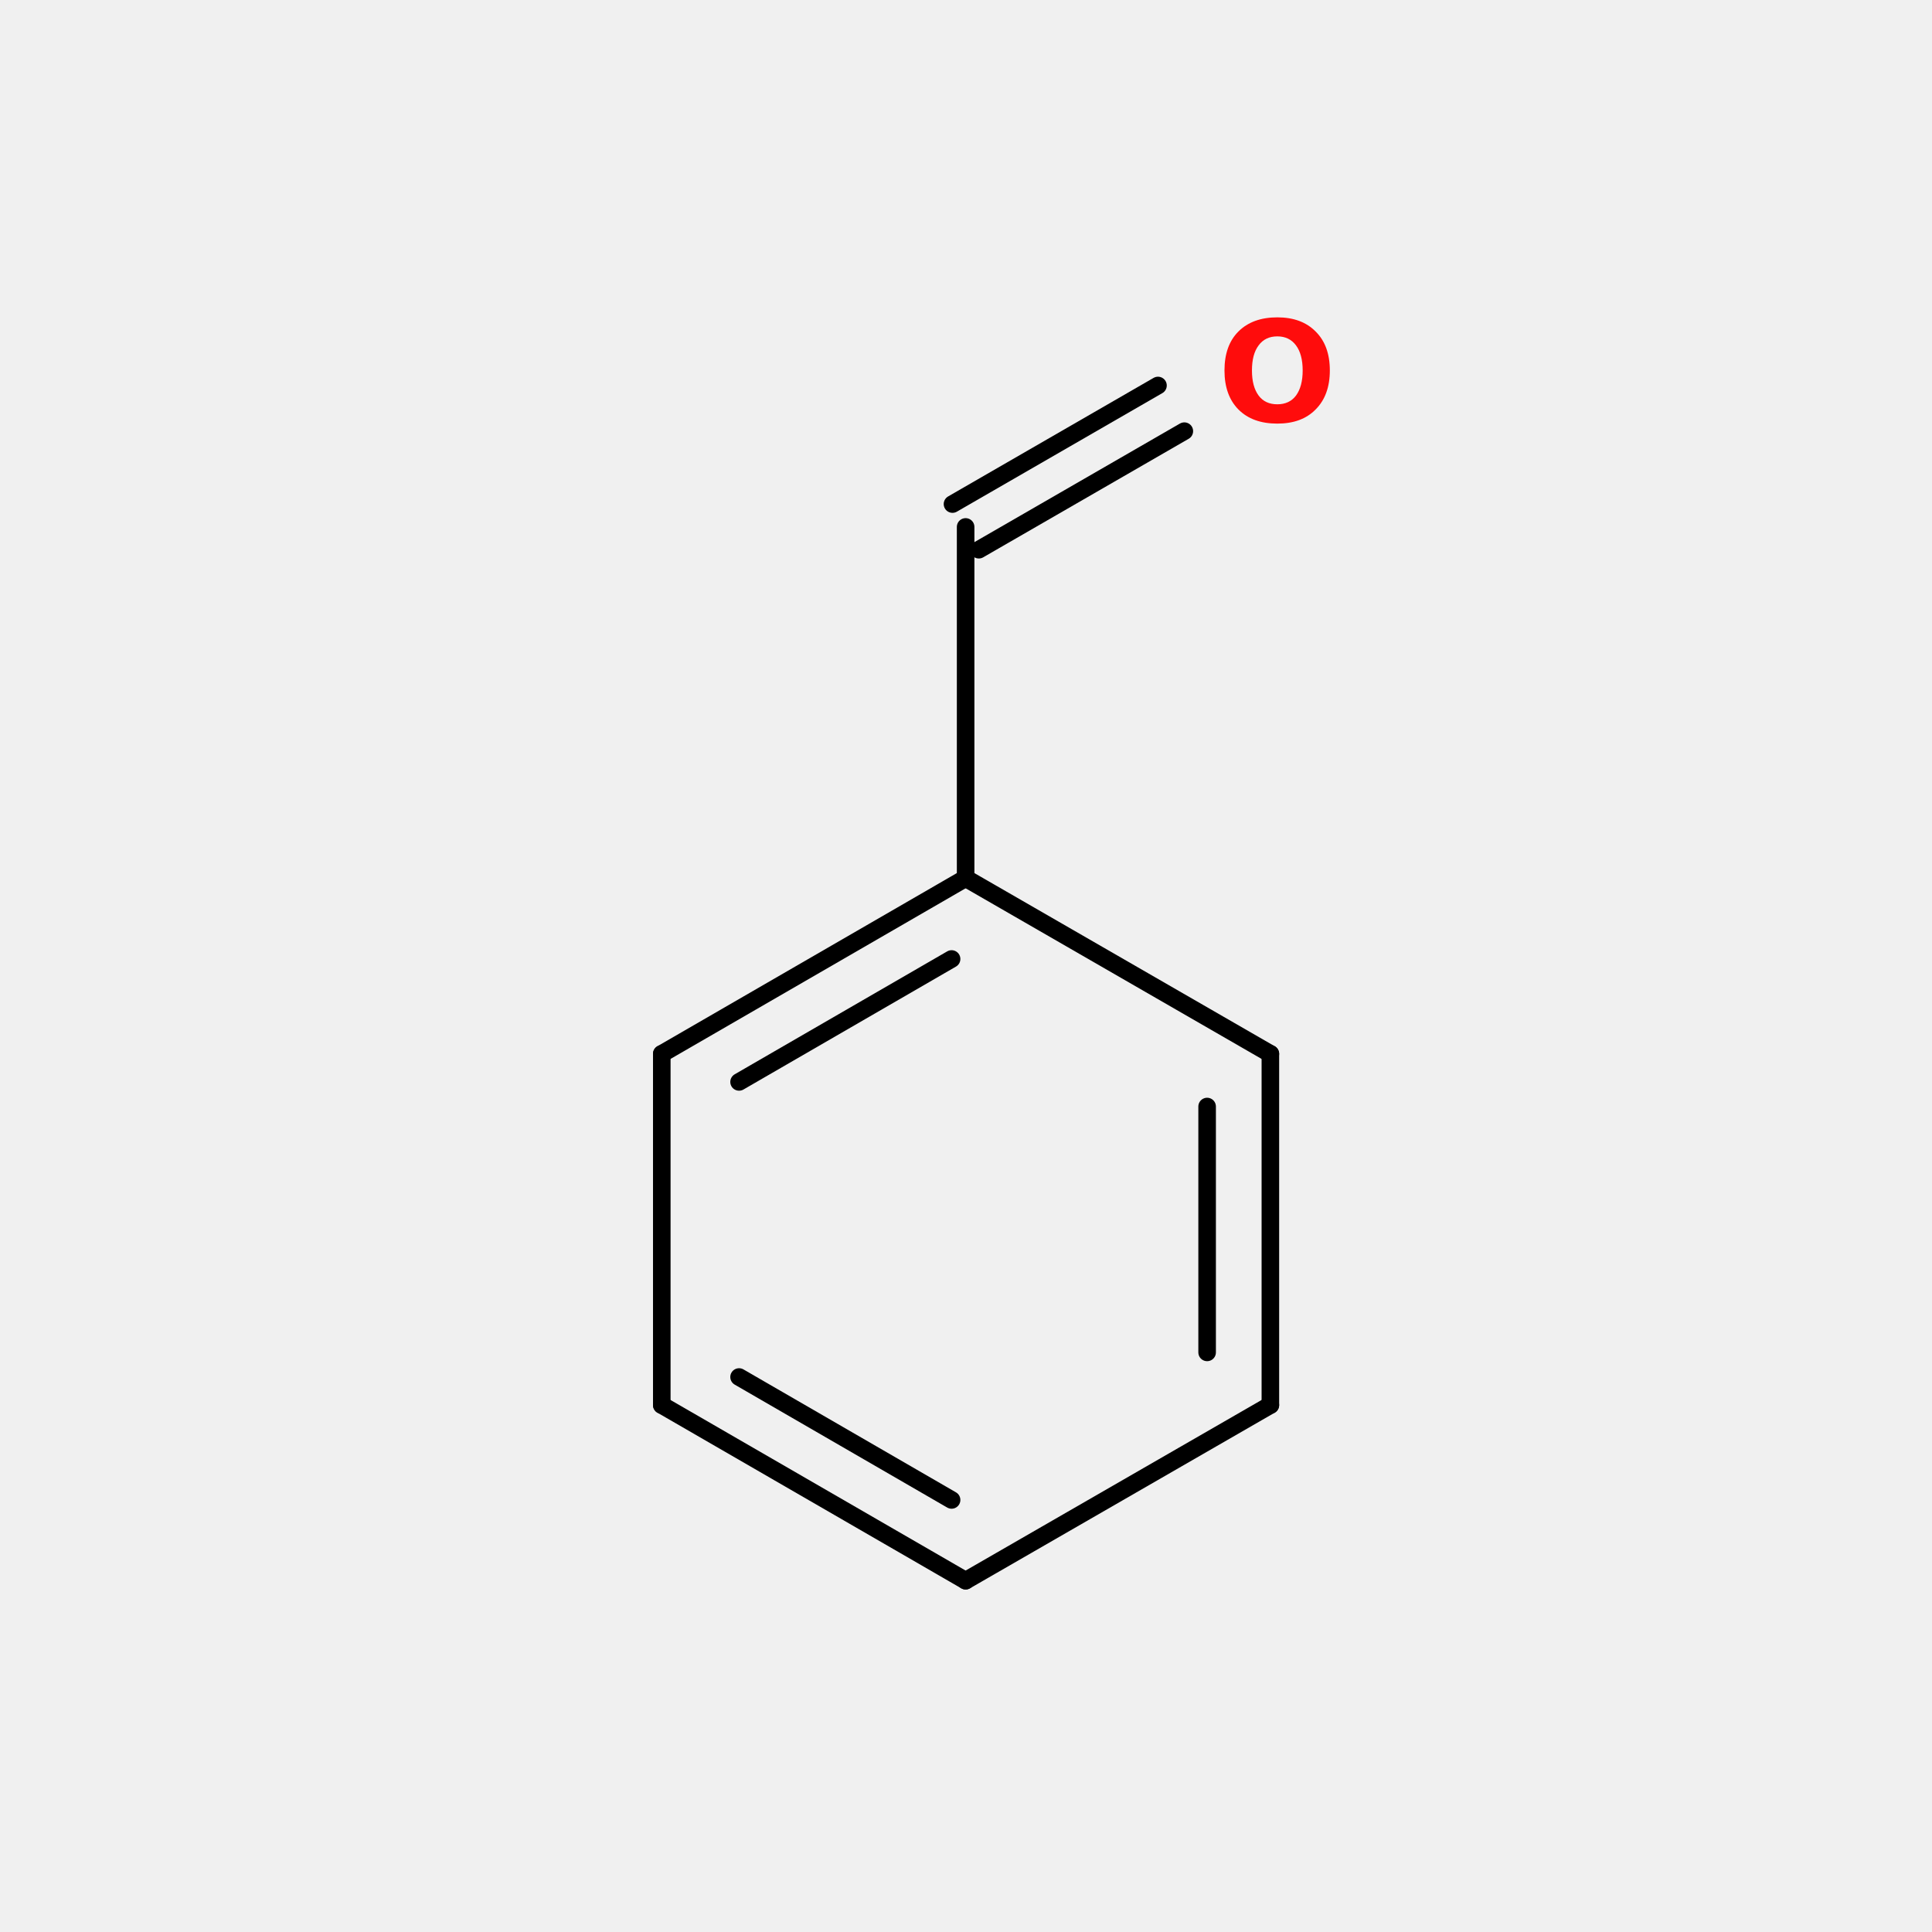
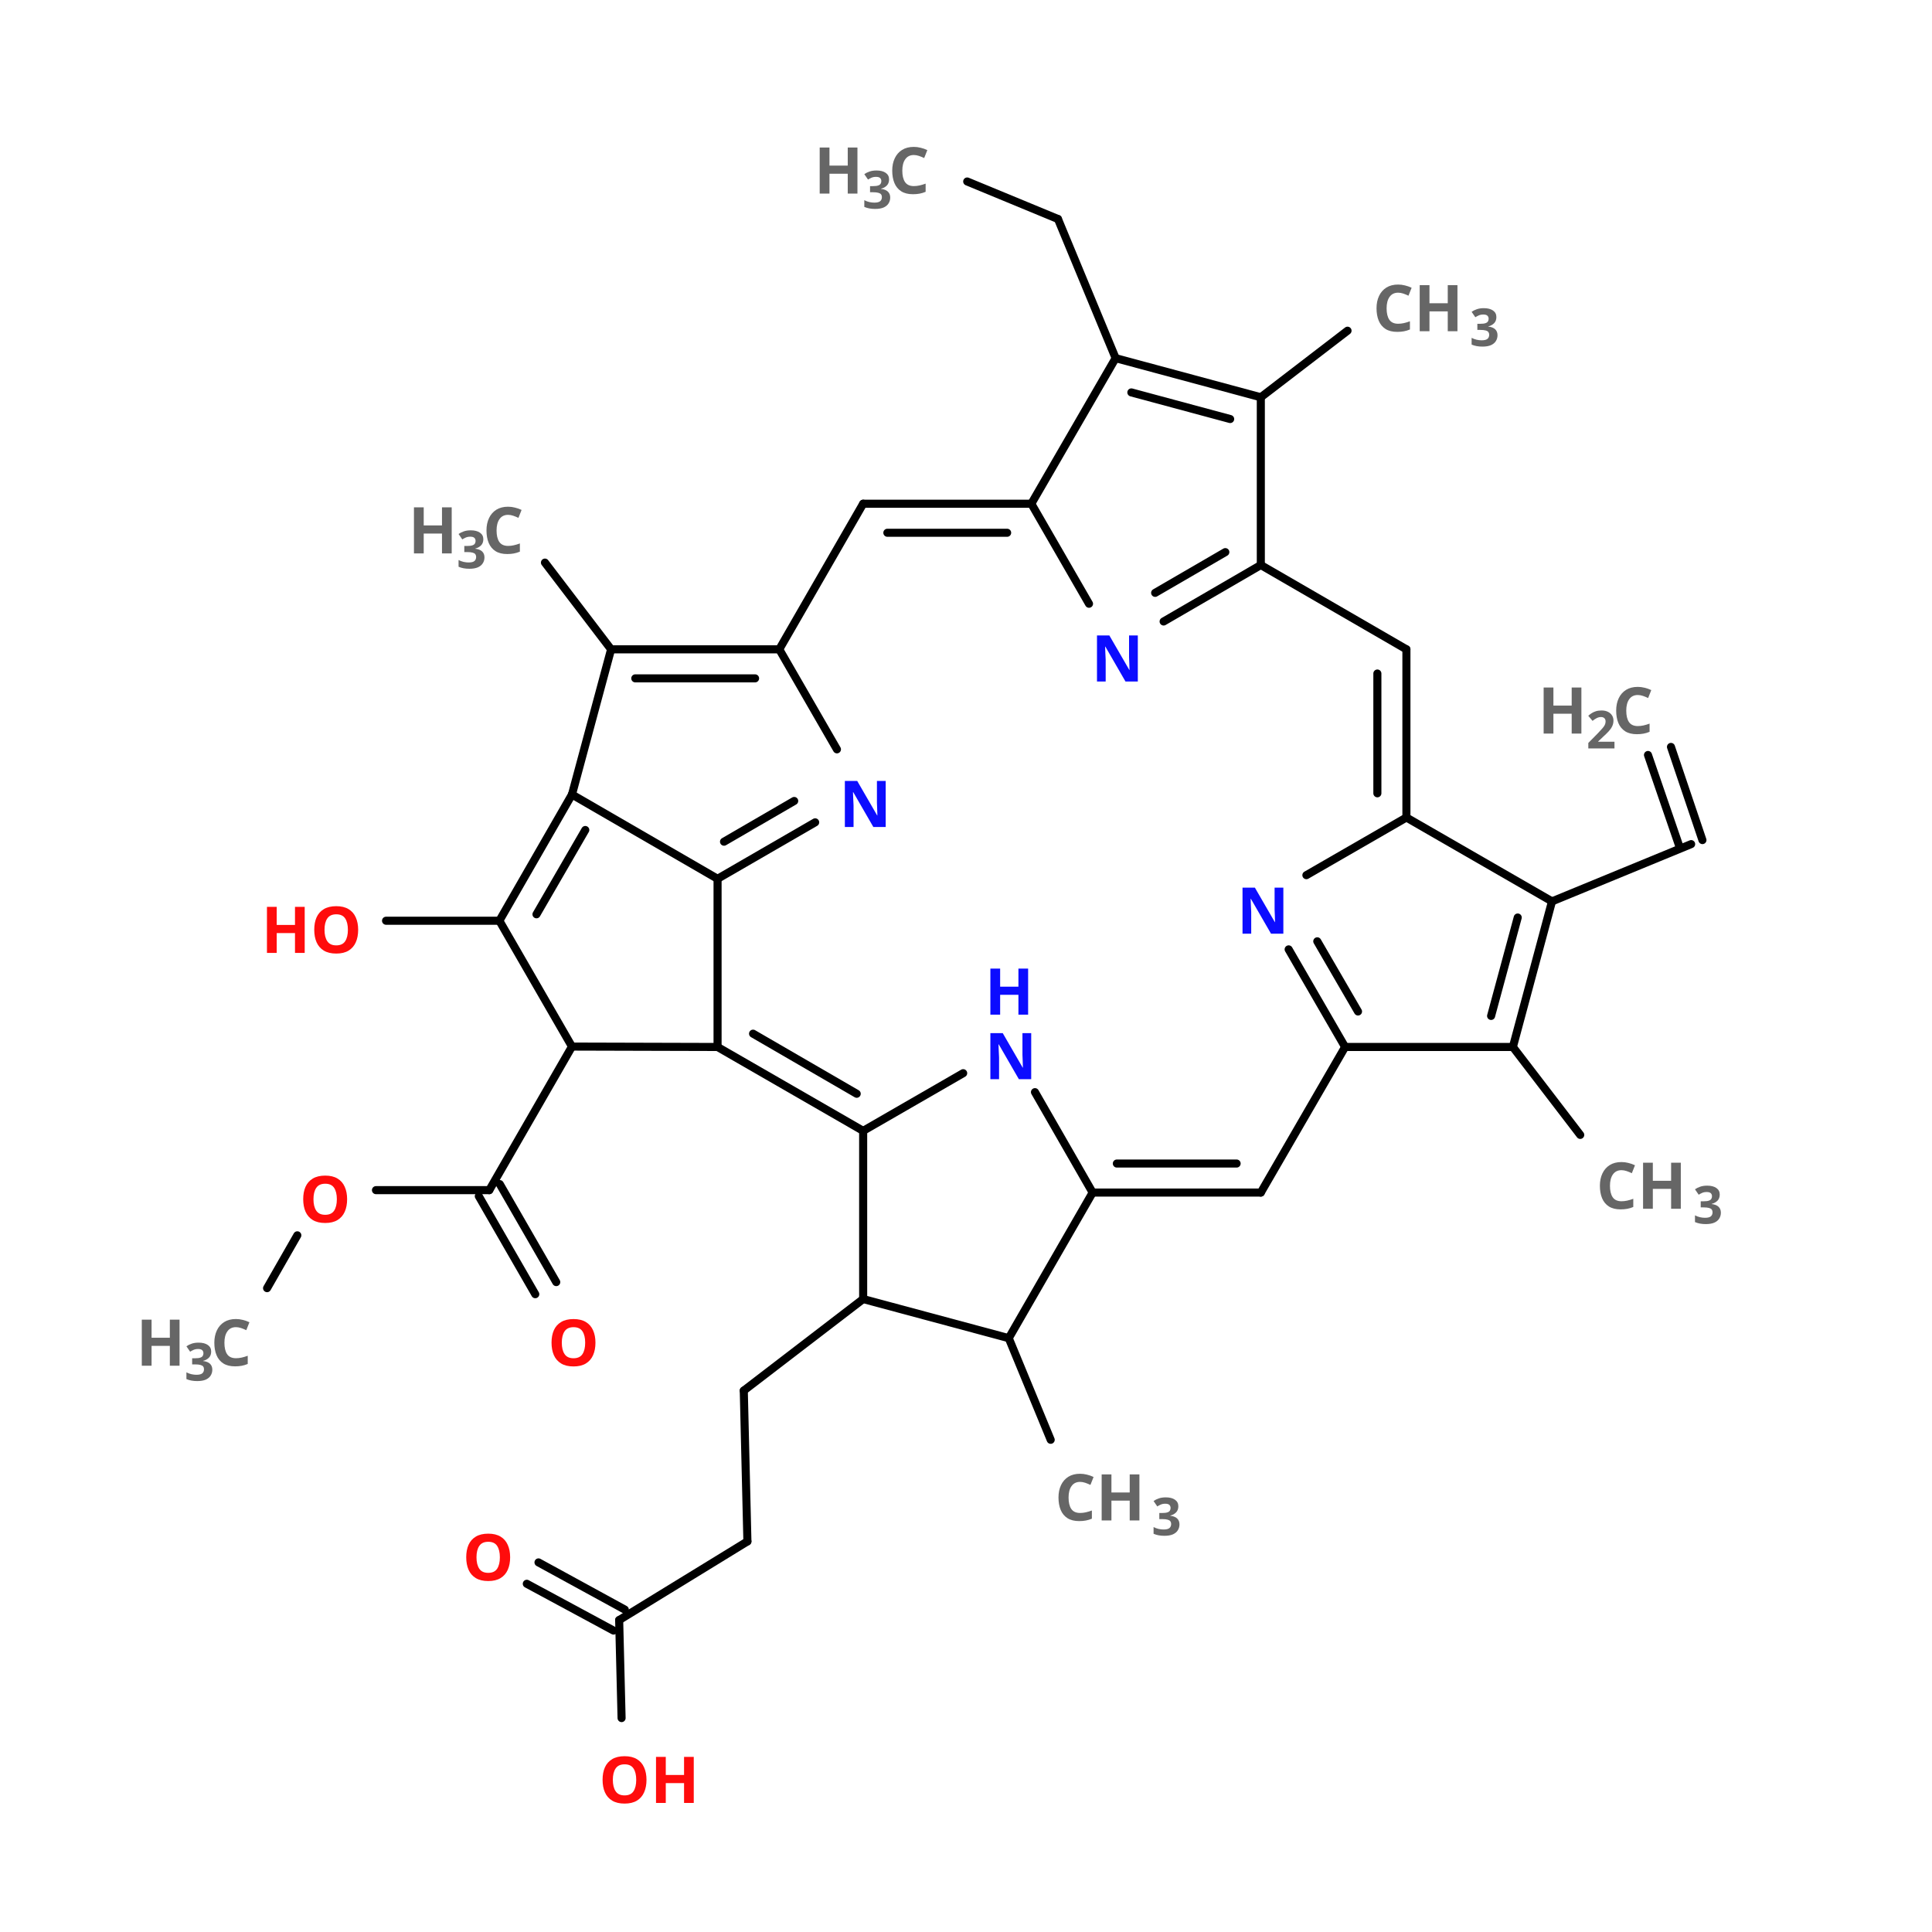
- <svg xmlns="http://www.w3.org/2000/svg" xmlns:xlink="http://www.w3.org/1999/xlink" width="100pt" height="100pt" viewBox="0 0 100 100" version="1.1">
-   <defs>
-     <g>
-       <symbol overflow="visible" id="glyph0-0">
-         <path style="stroke:none;" d="M 0.359 1.281 L 0.359 -5.125 L 4 -5.125 L 4 1.281 Z M 0.766 0.875 L 3.594 0.875 L 3.594 -4.719 L 0.766 -4.719 Z M 0.766 0.875 " />
-       </symbol>
-       <symbol overflow="visible" id="glyph0-1">
-         <path style="stroke:none;" d="M 3.094 -4.406 C 2.676 -4.406 2.352 -4.25 2.125 -3.938 C 1.895 -3.633 1.781 -3.203 1.781 -2.641 C 1.781 -2.086 1.895 -1.656 2.125 -1.344 C 2.352 -1.039 2.676 -0.891 3.094 -0.891 C 3.508 -0.891 3.832 -1.039 4.062 -1.344 C 4.289 -1.656 4.406 -2.086 4.406 -2.641 C 4.406 -3.203 4.289 -3.633 4.062 -3.938 C 3.832 -4.25 3.508 -4.406 3.094 -4.406 Z M 3.094 -5.391 C 3.938 -5.391 4.598 -5.145 5.078 -4.656 C 5.566 -4.176 5.812 -3.504 5.812 -2.641 C 5.812 -1.785 5.566 -1.113 5.078 -0.625 C 4.598 -0.133 3.938 0.109 3.094 0.109 C 2.238 0.109 1.566 -0.133 1.078 -0.625 C 0.598 -1.113 0.359 -1.785 0.359 -2.641 C 0.359 -3.504 0.598 -4.176 1.078 -4.656 C 1.566 -5.145 2.238 -5.391 3.094 -5.391 Z M 3.094 -5.391 " />
-       </symbol>
-     </g>
-   </defs>
-   <g id="surface5792">
-     <path style="fill:none;stroke-width:2;stroke-linecap:round;stroke-linejoin:miter;stroke:rgb(0%,0%,0%);stroke-opacity:1;stroke-miterlimit:4;" d="M 74.598 99.997 L 74.598 60.002 " transform="matrix(0.454545,0,0,0.454545,16.07227,0)" />
-     <path style="fill-rule:nonzero;fill:rgb(0%,0%,0%);fill-opacity:1;stroke-width:2;stroke-linecap:round;stroke-linejoin:miter;stroke:rgb(0%,0%,0%);stroke-opacity:1;stroke-miterlimit:4;" d="M 73.103 57.398 L 96.503 43.897 " transform="matrix(0.454545,0,0,0.454545,16.07227,0)" />
-     <path style="fill-rule:nonzero;fill:rgb(0%,0%,0%);fill-opacity:1;stroke-width:2;stroke-linecap:round;stroke-linejoin:miter;stroke:rgb(0%,0%,0%);stroke-opacity:1;stroke-miterlimit:4;" d="M 76.102 62.597 L 99.503 49.096 " transform="matrix(0.454545,0,0,0.454545,16.07227,0)" />
-     <path style="fill-rule:nonzero;fill:rgb(0%,0%,0%);fill-opacity:1;stroke-width:2;stroke-linecap:round;stroke-linejoin:miter;stroke:rgb(0%,0%,0%);stroke-opacity:1;stroke-miterlimit:4;" d="M 40 120.003 L 74.598 99.997 " transform="matrix(0.454545,0,0,0.454545,16.07227,0)" />
-     <path style="fill-rule:nonzero;fill:rgb(0%,0%,0%);fill-opacity:1;stroke-width:2;stroke-linecap:round;stroke-linejoin:miter;stroke:rgb(0%,0%,0%);stroke-opacity:1;stroke-miterlimit:4;" d="M 48.8 123.2 L 73 109.201 " transform="matrix(0.454545,0,0,0.454545,16.07227,0)" />
-     <path style="fill-rule:nonzero;fill:rgb(0%,0%,0%);fill-opacity:1;stroke-width:2;stroke-linecap:round;stroke-linejoin:miter;stroke:rgb(0%,0%,0%);stroke-opacity:1;stroke-miterlimit:4;" d="M 74.598 99.997 L 109.3 120.003 " transform="matrix(0.454545,0,0,0.454545,16.07227,0)" />
-     <path style="fill:none;stroke-width:2;stroke-linecap:round;stroke-linejoin:miter;stroke:rgb(0%,0%,0%);stroke-opacity:1;stroke-miterlimit:4;" d="M 109.3 120.003 L 109.3 159.998 " transform="matrix(0.454545,0,0,0.454545,16.07227,0)" />
-     <path style="fill:none;stroke-width:2;stroke-linecap:round;stroke-linejoin:miter;stroke:rgb(0%,0%,0%);stroke-opacity:1;stroke-miterlimit:4;" d="M 102.098 126.002 L 102.098 154 " transform="matrix(0.454545,0,0,0.454545,16.07227,0)" />
-     <path style="fill-rule:nonzero;fill:rgb(0%,0%,0%);fill-opacity:1;stroke-width:2;stroke-linecap:round;stroke-linejoin:miter;stroke:rgb(0%,0%,0%);stroke-opacity:1;stroke-miterlimit:4;" d="M 109.3 159.998 L 74.598 179.996 " transform="matrix(0.454545,0,0,0.454545,16.07227,0)" />
-     <path style="fill-rule:nonzero;fill:rgb(0%,0%,0%);fill-opacity:1;stroke-width:2;stroke-linecap:round;stroke-linejoin:miter;stroke:rgb(0%,0%,0%);stroke-opacity:1;stroke-miterlimit:4;" d="M 74.598 179.996 L 40 159.998 " transform="matrix(0.454545,0,0,0.454545,16.07227,0)" />
-     <path style="fill-rule:nonzero;fill:rgb(0%,0%,0%);fill-opacity:1;stroke-width:2;stroke-linecap:round;stroke-linejoin:miter;stroke:rgb(0%,0%,0%);stroke-opacity:1;stroke-miterlimit:4;" d="M 73 170.801 L 48.8 156.802 " transform="matrix(0.454545,0,0,0.454545,16.07227,0)" />
-     <path style="fill:none;stroke-width:2;stroke-linecap:round;stroke-linejoin:miter;stroke:rgb(0%,0%,0%);stroke-opacity:1;stroke-miterlimit:4;" d="M 40 159.998 L 40 120.003 " transform="matrix(0.454545,0,0,0.454545,16.07227,0)" />
-     <g style="fill:rgb(100%,4.706%,4.706%);fill-opacity:1;">
-       <use xlink:href="#glyph0-1" x="63.02" y="21.817" />
-     </g>
+ <svg xmlns="http://www.w3.org/2000/svg" version="1.1" id="topsvg" x="0" y="0" width="200px" height="200px" viewBox="0 0 100 100">
+   <rect x="0" y="0" width="100" height="100" fill="white" />
+   <g transform="translate(0,0)">
+     <svg width="100" height="100" x="0" y="0" viewBox="0 0 439.599 479.043" font-family="sans-serif" stroke="rgb(0,0,0)" stroke-width="2" stroke-linecap="round">
+       <line x1="220.1" y1="45.0" x2="242.6" y2="54.3" opacity="1.0" stroke="rgb(0,0,0)" stroke-width="2.0" />
+       <line x1="242.6" y1="54.3" x2="256.9" y2="88.8" opacity="1.0" stroke="rgb(0,0,0)" stroke-width="2.0" />
+       <line x1="355.4" y1="259.6" x2="372.1" y2="281.4" opacity="1.0" stroke="rgb(0,0,0)" stroke-width="2.0" />
+       <line x1="365.1" y1="223.5" x2="399.6" y2="209.3" opacity="1.0" stroke="rgb(0,0,0)" stroke-width="2.0" />
+       <line x1="396.8" y1="210.2" x2="388.9" y2="187.2" opacity="1.0" stroke="rgb(0,0,0)" stroke-width="2.0" />
+       <line x1="402.4" y1="208.3" x2="394.6" y2="185.2" opacity="1.0" stroke="rgb(0,0,0)" stroke-width="2.0" />
+       <line x1="230.4" y1="331.8" x2="240.8" y2="357.0" opacity="1.0" stroke="rgb(0,0,0)" stroke-width="2.0" />
+       <line x1="194.3" y1="322.1" x2="164.7" y2="344.8" opacity="1.0" stroke="rgb(0,0,0)" stroke-width="2.0" />
+       <line x1="164.7" y1="344.8" x2="165.6" y2="382.2" opacity="1.0" stroke="rgb(0,0,0)" stroke-width="2.0" />
+       <line x1="165.6" y1="382.2" x2="133.8" y2="401.7" opacity="1.0" stroke="rgb(0,0,0)" stroke-width="2.0" />
+       <line x1="132.4" y1="404.3" x2="110.9" y2="392.7" opacity="1.0" stroke="rgb(0,0,0)" stroke-width="2.0" />
+       <line x1="135.2" y1="399.1" x2="113.8" y2="387.4" opacity="1.0" stroke="rgb(0,0,0)" stroke-width="2.0" />
+       <line x1="133.8" y1="401.7" x2="134.4" y2="426.0" opacity="1.0" stroke="rgb(0,0,0)" stroke-width="2.0" />
+       <line x1="122.1" y1="259.5" x2="101.6" y2="295.1" opacity="1.0" stroke="rgb(0,0,0)" stroke-width="2.0" />
+       <line x1="104.2" y1="293.6" x2="118.2" y2="317.9" opacity="1.0" stroke="rgb(0,0,0)" stroke-width="2.0" />
+       <line x1="99.0" y1="296.6" x2="113.0" y2="320.9" opacity="1.0" stroke="rgb(0,0,0)" stroke-width="2.0" />
+       <line x1="101.6" y1="295.1" x2="73.5" y2="295.1" opacity="1.0" stroke="rgb(0,0,0)" stroke-width="2.0" />
+       <line x1="54.0" y1="306.3" x2="46.5" y2="319.4" opacity="1.0" stroke="rgb(0,0,0)" stroke-width="2.0" />
+       <line x1="104.1" y1="228.3" x2="76.0" y2="228.3" opacity="1.0" stroke="rgb(0,0,0)" stroke-width="2.0" />
+       <line x1="131.8" y1="161.0" x2="115.4" y2="139.5" opacity="1.0" stroke="rgb(0,0,0)" stroke-width="2.0" />
+       <line x1="292.9" y1="98.5" x2="314.4" y2="82.0" opacity="1.0" stroke="rgb(0,0,0)" stroke-width="2.0" />
+       <line x1="292.9" y1="140.1" x2="268.8" y2="154.1" opacity="1.0" stroke="rgb(0,0,0)" stroke-width="2.0" />
+       <line x1="284.1" y1="136.9" x2="266.7" y2="147.0" opacity="1.0" stroke="rgb(0,0,0)" stroke-width="2.0" />
+       <line x1="250.3" y1="149.7" x2="236.0" y2="124.9" opacity="1.0" stroke="rgb(0,0,0)" stroke-width="2.0" />
+       <line x1="236.0" y1="124.9" x2="256.9" y2="88.8" opacity="1.0" stroke="rgb(0,0,0)" stroke-width="2.0" />
+       <line x1="256.9" y1="88.8" x2="292.9" y2="98.5" opacity="1.0" stroke="rgb(0,0,0)" stroke-width="2.0" />
+       <line x1="260.8" y1="97.3" x2="285.3" y2="103.9" opacity="1.0" stroke="rgb(0,0,0)" stroke-width="2.0" />
+       <line x1="292.9" y1="98.5" x2="292.9" y2="140.1" opacity="1.0" stroke="rgb(0,0,0)" stroke-width="2.0" />
+       <line x1="313.8" y1="259.6" x2="299.8" y2="235.4" opacity="1.0" stroke="rgb(0,0,0)" stroke-width="2.0" />
+       <line x1="317.0" y1="250.8" x2="306.9" y2="233.4" opacity="1.0" stroke="rgb(0,0,0)" stroke-width="2.0" />
+       <line x1="304.2" y1="217.0" x2="329.0" y2="202.7" opacity="1.0" stroke="rgb(0,0,0)" stroke-width="2.0" />
+       <line x1="329.0" y1="202.7" x2="365.1" y2="223.5" opacity="1.0" stroke="rgb(0,0,0)" stroke-width="2.0" />
+       <line x1="365.1" y1="223.5" x2="355.4" y2="259.6" opacity="1.0" stroke="rgb(0,0,0)" stroke-width="2.0" />
+       <line x1="356.6" y1="227.5" x2="350.0" y2="251.9" opacity="1.0" stroke="rgb(0,0,0)" stroke-width="2.0" />
+       <line x1="355.4" y1="259.6" x2="313.8" y2="259.6" opacity="1.0" stroke="rgb(0,0,0)" stroke-width="2.0" />
+       <line x1="194.3" y1="280.4" x2="194.3" y2="322.1" opacity="1.0" stroke="rgb(0,0,0)" stroke-width="2.0" />
+       <line x1="194.3" y1="322.1" x2="230.4" y2="331.8" opacity="1.0" stroke="rgb(0,0,0)" stroke-width="2.0" />
+       <line x1="230.4" y1="331.8" x2="251.2" y2="295.7" opacity="1.0" stroke="rgb(0,0,0)" stroke-width="2.0" />
+       <line x1="251.2" y1="295.7" x2="236.9" y2="270.8" opacity="1.0" stroke="rgb(0,0,0)" stroke-width="2.0" />
+       <line x1="219.1" y1="266.1" x2="194.3" y2="280.4" opacity="1.0" stroke="rgb(0,0,0)" stroke-width="2.0" />
+       <line x1="173.5" y1="161.0" x2="131.8" y2="161.0" opacity="1.0" stroke="rgb(0,0,0)" stroke-width="2.0" />
+       <line x1="167.5" y1="168.2" x2="137.8" y2="168.2" opacity="1.0" stroke="rgb(0,0,0)" stroke-width="2.0" />
+       <line x1="131.8" y1="161.0" x2="122.1" y2="197.0" opacity="1.0" stroke="rgb(0,0,0)" stroke-width="2.0" />
+       <line x1="122.1" y1="197.0" x2="158.2" y2="217.9" opacity="1.0" stroke="rgb(0,0,0)" stroke-width="2.0" />
+       <line x1="158.2" y1="217.9" x2="182.4" y2="203.9" opacity="1.0" stroke="rgb(0,0,0)" stroke-width="2.0" />
+       <line x1="159.8" y1="208.7" x2="177.2" y2="198.6" opacity="1.0" stroke="rgb(0,0,0)" stroke-width="2.0" />
+       <line x1="187.8" y1="185.8" x2="173.5" y2="161.0" opacity="1.0" stroke="rgb(0,0,0)" stroke-width="2.0" />
+       <line x1="122.1" y1="197.0" x2="104.1" y2="228.3" opacity="1.0" stroke="rgb(0,0,0)" stroke-width="2.0" />
+       <line x1="125.4" y1="205.8" x2="113.3" y2="226.7" opacity="1.0" stroke="rgb(0,0,0)" stroke-width="2.0" />
+       <line x1="104.1" y1="228.3" x2="122.1" y2="259.5" opacity="1.0" stroke="rgb(0,0,0)" stroke-width="2.0" />
+       <line x1="122.1" y1="259.5" x2="158.2" y2="259.6" opacity="1.0" stroke="rgb(0,0,0)" stroke-width="2.0" />
+       <line x1="158.2" y1="259.6" x2="158.2" y2="217.9" opacity="1.0" stroke="rgb(0,0,0)" stroke-width="2.0" />
+       <line x1="236.0" y1="124.9" x2="194.3" y2="124.9" opacity="1.0" stroke="rgb(0,0,0)" stroke-width="2.0" />
+       <line x1="230.0" y1="132.1" x2="200.3" y2="132.1" opacity="1.0" stroke="rgb(0,0,0)" stroke-width="2.0" />
+       <line x1="194.3" y1="124.9" x2="173.5" y2="161.0" opacity="1.0" stroke="rgb(0,0,0)" stroke-width="2.0" />
+       <line x1="158.2" y1="259.6" x2="194.3" y2="280.4" opacity="1.0" stroke="rgb(0,0,0)" stroke-width="2.0" />
+       <line x1="167.0" y1="256.3" x2="192.7" y2="271.2" opacity="1.0" stroke="rgb(0,0,0)" stroke-width="2.0" />
+       <line x1="251.2" y1="295.7" x2="292.9" y2="295.7" opacity="1.0" stroke="rgb(0,0,0)" stroke-width="2.0" />
+       <line x1="257.2" y1="288.5" x2="286.9" y2="288.5" opacity="1.0" stroke="rgb(0,0,0)" stroke-width="2.0" />
+       <line x1="292.9" y1="295.7" x2="313.8" y2="259.6" opacity="1.0" stroke="rgb(0,0,0)" stroke-width="2.0" />
+       <line x1="329.0" y1="202.7" x2="329.0" y2="161.0" opacity="1.0" stroke="rgb(0,0,0)" stroke-width="2.0" />
+       <line x1="321.8" y1="196.7" x2="321.8" y2="167.0" opacity="1.0" stroke="rgb(0,0,0)" stroke-width="2.0" />
+       <line x1="329.0" y1="161.0" x2="292.9" y2="140.1" opacity="1.0" stroke="rgb(0,0,0)" stroke-width="2.0" />
+       <text x="94.956" y="391.871" fill="rgb(255,12,12)" stroke-width="0" font-weight="bold" font-size="16">O</text>
+       <text x="376.05" y="299.709" fill="rgb(102,102,102)" stroke-width="0" font-weight="bold" font-size="16">CH</text>
+       <text x="400.05" y="303.389" fill="rgb(102,102,102)" stroke-width="0" font-weight="bold" font-size="13">3</text>
+       <text x="361.591" y="181.891" fill="rgb(102,102,102)" stroke-width="0" font-weight="bold" font-size="16">H</text>
+       <text x="373.591" y="185.571" fill="rgb(102,102,102)" stroke-width="0" font-weight="bold" font-size="13">2</text>
+       <text x="380.091" y="181.891" fill="rgb(102,102,102)" stroke-width="0" font-weight="bold" font-size="16">C</text>
+       <text x="224.408" y="267.584" fill="rgb(12,12,255)" stroke-width="0" font-weight="bold" font-size="16">N</text>
+       <text x="224.408" y="251.584" fill="rgb(12,12,255)" stroke-width="0" font-weight="bold" font-size="16">H</text>
+       <text x="241.807" y="377" fill="rgb(102,102,102)" stroke-width="0" font-weight="bold" font-size="16">CH</text>
+       <text x="265.807" y="380.68" fill="rgb(102,102,102)" stroke-width="0" font-weight="bold" font-size="13">3</text>
+       <text x="128.764" y="447.043" fill="rgb(255,12,12)" stroke-width="0" font-weight="bold" font-size="16">OH</text>
+       <text x="188.323" y="205.051" fill="rgb(12,12,255)" stroke-width="0" font-weight="bold" font-size="16">N</text>
+       <text x="116.108" y="338.654" fill="rgb(255,12,12)" stroke-width="0" font-weight="bold" font-size="16">O</text>
+       <text x="54.535" y="303.086" fill="rgb(255,12,12)" stroke-width="0" font-weight="bold" font-size="16">O</text>
+       <text x="14" y="338.635" fill="rgb(102,102,102)" stroke-width="0" font-weight="bold" font-size="16">H</text>
+       <text x="26" y="342.315" fill="rgb(102,102,102)" stroke-width="0" font-weight="bold" font-size="13">3</text>
+       <text x="32.5" y="338.635" fill="rgb(102,102,102)" stroke-width="0" font-weight="bold" font-size="16">C</text>
+       <text x="45.032" y="236.279" fill="rgb(255,12,12)" stroke-width="0" font-weight="bold" font-size="16">HO</text>
+       <text x="81.482" y="137.221" fill="rgb(102,102,102)" stroke-width="0" font-weight="bold" font-size="16">H</text>
+       <text x="93.482" y="140.901" fill="rgb(102,102,102)" stroke-width="0" font-weight="bold" font-size="13">3</text>
+       <text x="99.982" y="137.221" fill="rgb(102,102,102)" stroke-width="0" font-weight="bold" font-size="16">C</text>
+       <text x="320.669" y="82.134" fill="rgb(102,102,102)" stroke-width="0" font-weight="bold" font-size="16">CH</text>
+       <text x="344.669" y="85.814" fill="rgb(102,102,102)" stroke-width="0" font-weight="bold" font-size="13">3</text>
+       <text x="250.84" y="168.975" fill="rgb(12,12,255)" stroke-width="0" font-weight="bold" font-size="16">N</text>
+       <text x="182.086" y="48" fill="rgb(102,102,102)" stroke-width="0" font-weight="bold" font-size="16">H</text>
+       <text x="194.086" y="51.68" fill="rgb(102,102,102)" stroke-width="0" font-weight="bold" font-size="13">3</text>
+       <text x="200.586" y="48" fill="rgb(102,102,102)" stroke-width="0" font-weight="bold" font-size="16">C</text>
+       <text x="286.925" y="231.509" fill="rgb(12,12,255)" stroke-width="0" font-weight="bold" font-size="16">N</text>
+     </svg>
  </g>
+   <text font-size="18" fill="black" font-family="sans-serif" x="10" y="20" />
</svg>
